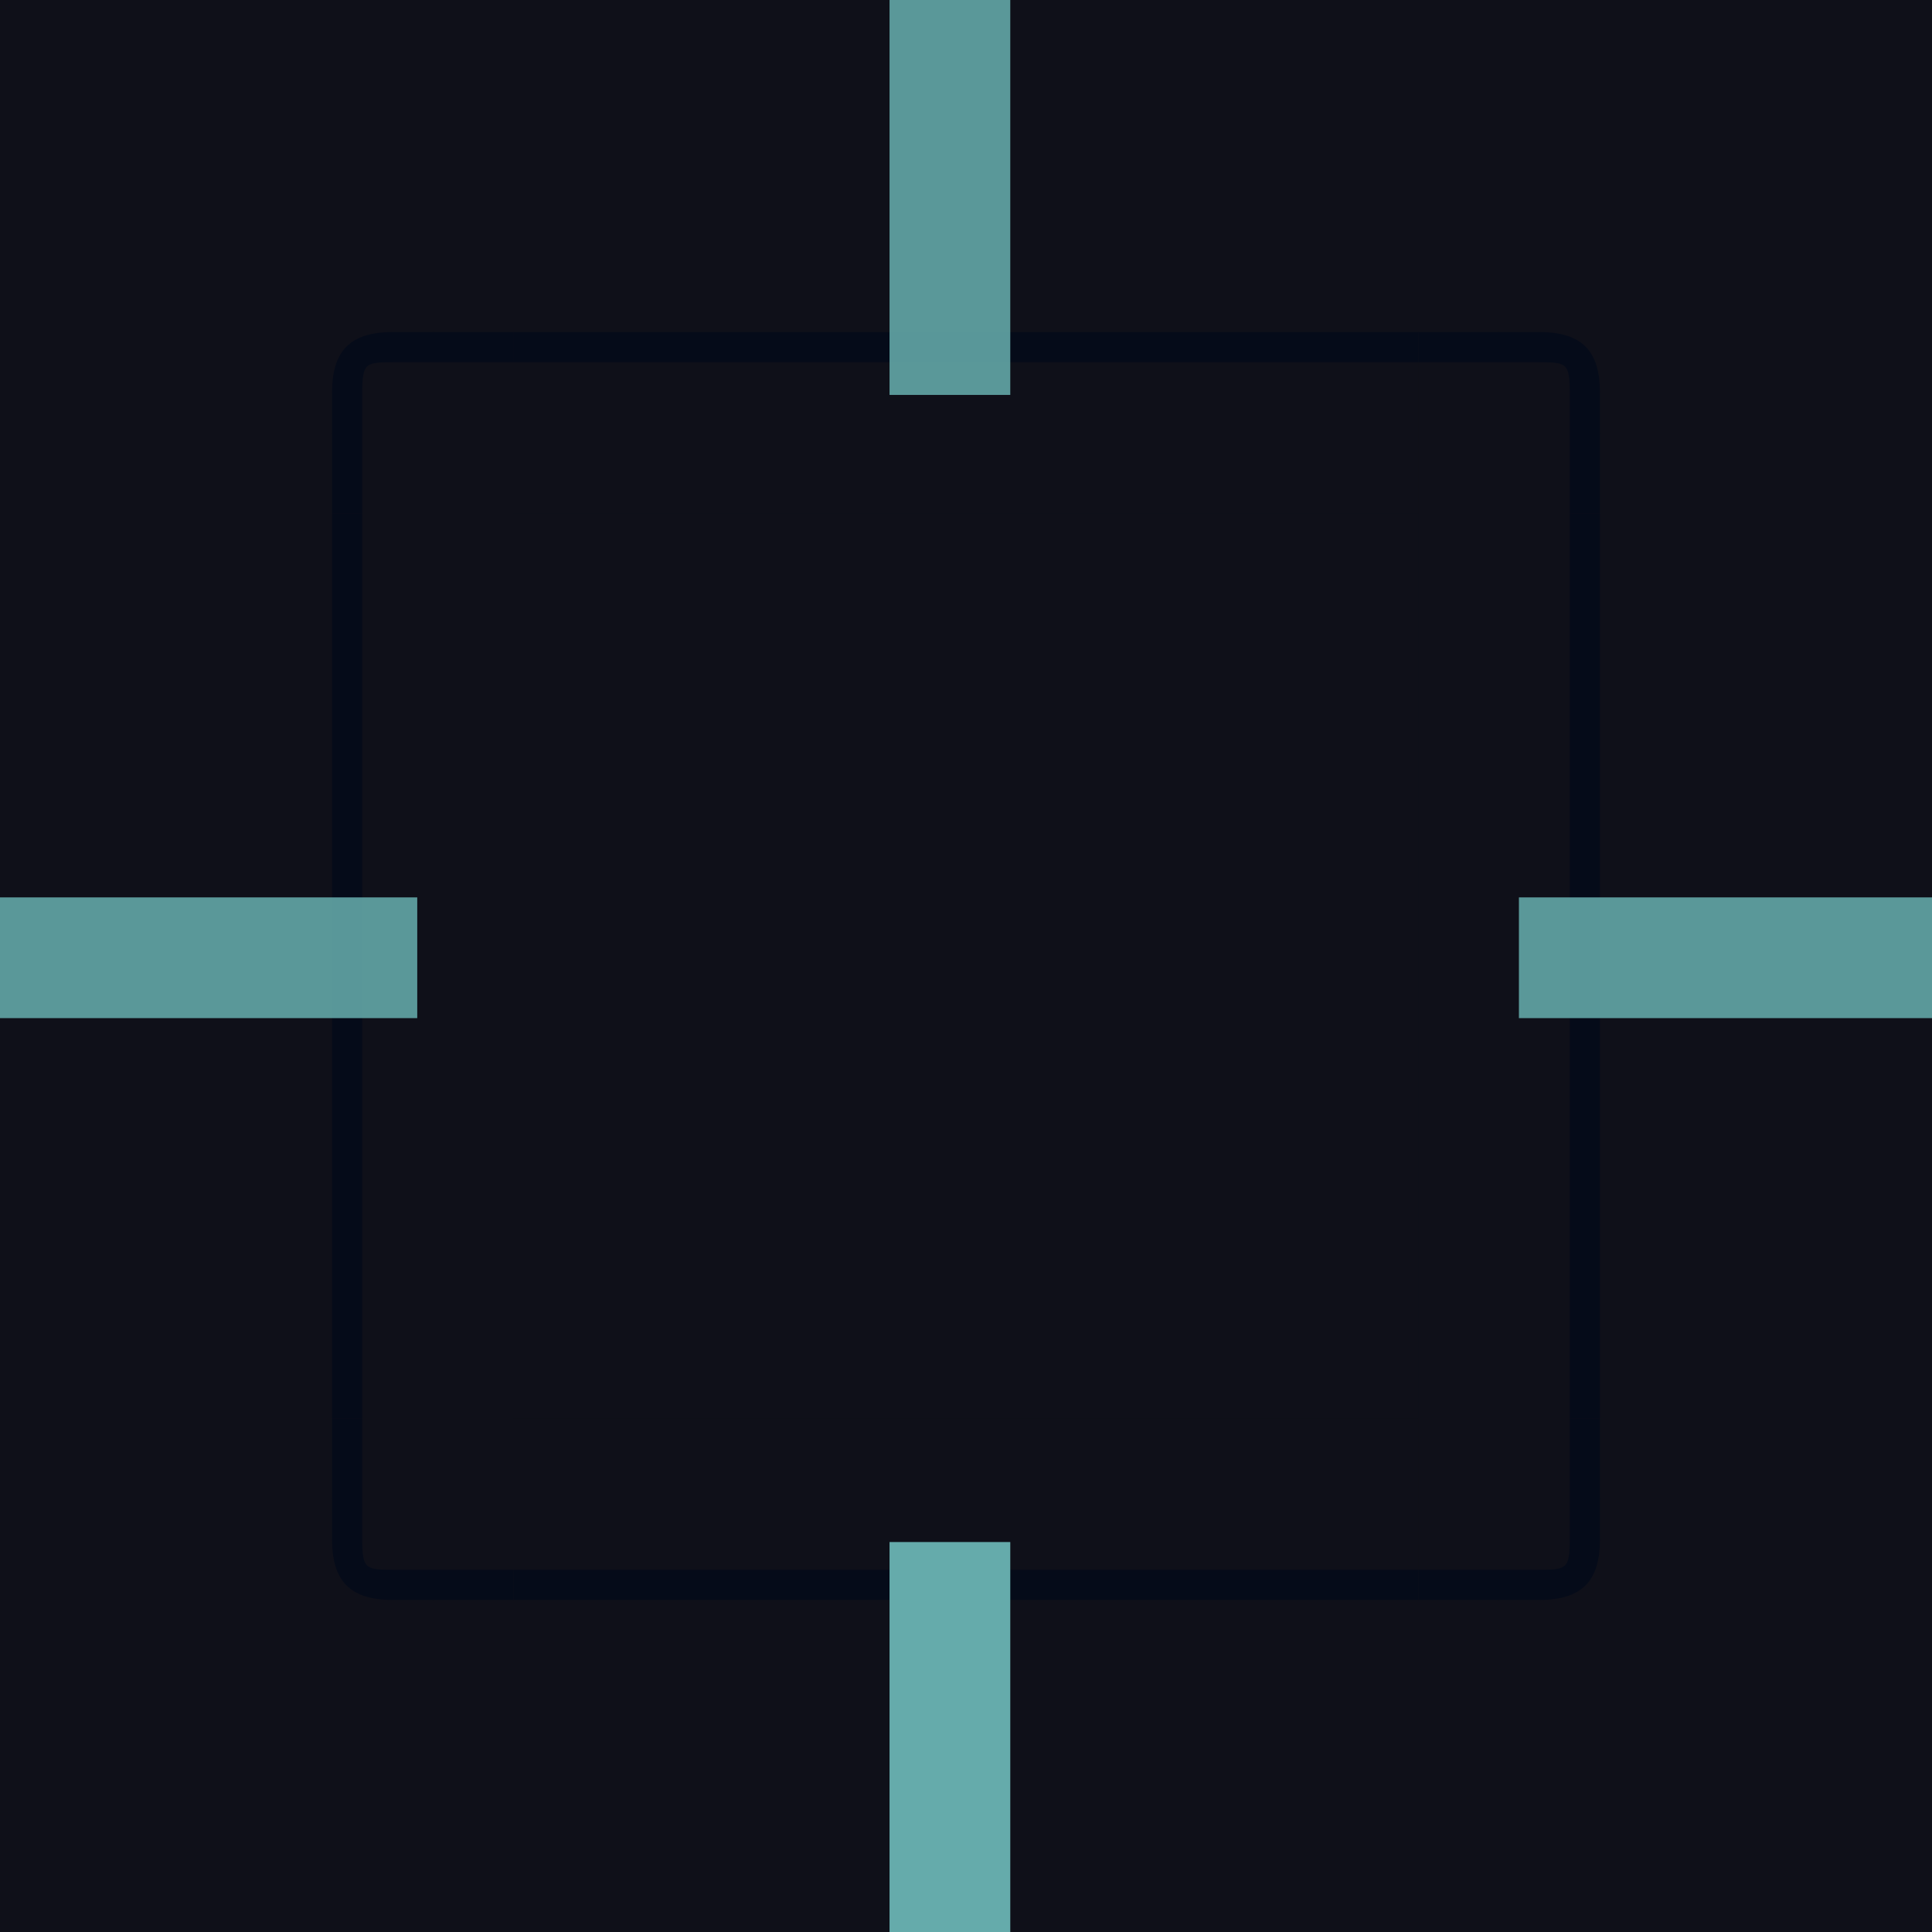
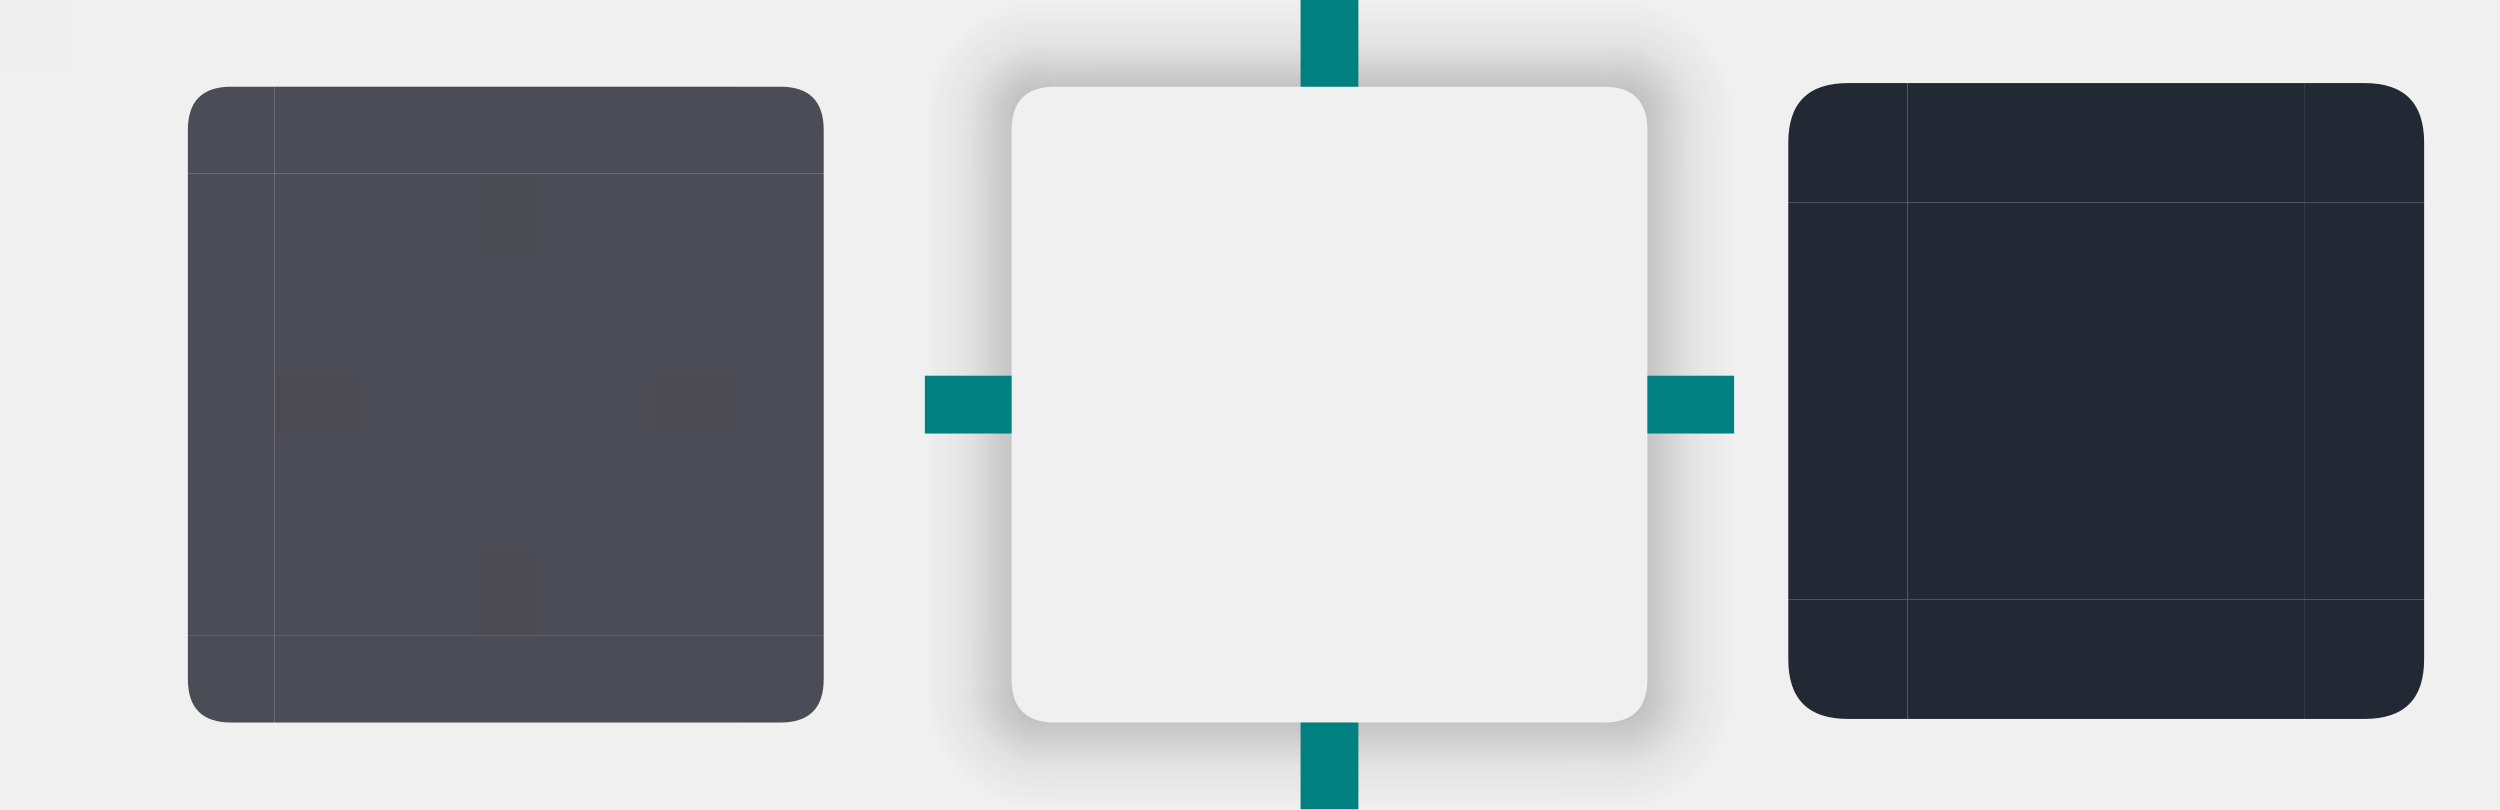
- <svg xmlns="http://www.w3.org/2000/svg" xmlns:xlink="http://www.w3.org/1999/xlink" version="1.0" width="64" height="64" id="svg3642">
-   <defs id="defs3644">
-     <linearGradient id="linearGradient11994">
-       <stop id="stop11996" style="stop-color:#b4e6ed;stop-opacity:1" offset="0" />
-       <stop id="stop11998" style="stop-color:#ffffff;stop-opacity:1" offset="1" />
-     </linearGradient>
-     <linearGradient x1="25.131" y1="65.607" x2="25.099" y2="23.845" id="linearGradient12000" xlink:href="#linearGradient11994" gradientUnits="userSpaceOnUse" />
+ <svg xmlns="http://www.w3.org/2000/svg" xmlns:xlink="http://www.w3.org/1999/xlink" width="173" height="56" viewBox="0 0 173 56" id="svg2" version="1.1">
+   <style type="text/css" id="current-color-scheme" />
+   <defs id="defs4">
+     <style type="text/css" id="style22" />
+     <linearGradient xlink:href="#linearGradient1064" id="linearGradient4950" gradientUnits="userSpaceOnUse" x1="55" y1="932.362" x2="63" y2="932.362" />
+     <linearGradient id="linearGradient1064">
+       <stop style="stop-color:#000000;stop-opacity:0.3" offset="0" id="stop1060" />
+       <stop id="stop1091" offset="0.625" style="stop-color:#000000;stop-opacity:0.06" />
+       <stop style="stop-color:#000000;stop-opacity:0;" offset="1" id="stop1062" />
+     </linearGradient>
+     <linearGradient xlink:href="#linearGradient1088" id="linearGradient4948" gradientUnits="userSpaceOnUse" x1="-15" y1="932.362" x2="-7" y2="932.362" />
+     <linearGradient id="linearGradient1088">
+       <stop style="stop-color:#000000;stop-opacity:0.3" offset="0" id="stop1084" />
+       <stop id="stop1107" offset="0.63" style="stop-color:#000000;stop-opacity:0.06" />
+       <stop style="stop-color:#000000;stop-opacity:0;" offset="1" id="stop1086" />
+     </linearGradient>
+     <linearGradient xlink:href="#linearGradient1118" id="linearGradient4942" gradientUnits="userSpaceOnUse" x1="51" y1="48" x2="51" y2="56" gradientTransform="translate(58)" />
+     <linearGradient id="linearGradient1118">
+       <stop style="stop-color:#000000;stop-opacity:0.3" offset="0" id="stop1114" />
+       <stop id="stop1097" offset="0.617" style="stop-color:#000000;stop-opacity:0.06" />
+       <stop style="stop-color:#000000;stop-opacity:0;" offset="1" id="stop1116" />
+     </linearGradient>
+     <radialGradient xlink:href="#linearGradient1124" id="radialGradient4944" gradientUnits="userSpaceOnUse" gradientTransform="matrix(-8.2303024e-6,1.333333,-1.333321,-8.2302289e-6,1373.139,-24.32554)" cx="54.25" cy="945.112" fx="54.25" fy="945.112" r="6" />
+     <linearGradient id="linearGradient1124">
+       <stop style="stop-color:#000000;stop-opacity:0.3" offset="0" id="stop1120" />
+       <stop id="stop1095" offset="0.628" style="stop-color:#000000;stop-opacity:0.06" />
+       <stop style="stop-color:#000000;stop-opacity:0;" offset="1" id="stop1122" />
+     </linearGradient>
+     <linearGradient xlink:href="#linearGradient4270" id="linearGradient4946" gradientUnits="userSpaceOnUse" x1="55" y1="44" x2="63" y2="44" />
+     <linearGradient id="linearGradient4270">
+       <stop id="stop4272" offset="0" style="stop-color:#000000;stop-opacity:0.3" />
+       <stop style="stop-color:#000000;stop-opacity:0.06" offset="0.626" id="stop1093" />
+       <stop id="stop4274" offset="1" style="stop-color:#000000;stop-opacity:0;" />
+     </linearGradient>
+     <linearGradient xlink:href="#linearGradient1106" id="linearGradient4936" gradientUnits="userSpaceOnUse" x1="19" y1="48" x2="19" y2="56" gradientTransform="translate(58)" />
+     <linearGradient id="linearGradient1106">
+       <stop style="stop-color:#000000;stop-opacity:0.3" offset="0" id="stop1102" />
+       <stop id="stop1101" offset="0.628" style="stop-color:#000000;stop-opacity:0.06" />
+       <stop style="stop-color:#000000;stop-opacity:0;" offset="1" id="stop1104" />
+     </linearGradient>
+     <radialGradient xlink:href="#linearGradient1100" id="radialGradient4938" gradientUnits="userSpaceOnUse" gradientTransform="matrix(-1.333333,-1.2763442e-5,1.2763442e-5,-1.333333,83.17835,1315.149)" cx="7.643" cy="950.362" fx="7.643" fy="950.362" r="6" />
+     <linearGradient id="linearGradient1100">
+       <stop style="stop-color:#000000;stop-opacity:0.3" offset="0" id="stop1096" />
+       <stop id="stop1103" offset="0.627" style="stop-color:#000000;stop-opacity:0.06" />
+       <stop style="stop-color:#000000;stop-opacity:0;" offset="1" id="stop1098" />
+     </linearGradient>
+     <linearGradient xlink:href="#linearGradient1082" id="linearGradient4940" gradientUnits="userSpaceOnUse" x1="15" y1="44" x2="7" y2="44" />
+     <linearGradient id="linearGradient1082">
+       <stop style="stop-color:#000000;stop-opacity:0.3" offset="0" id="stop1078" />
+       <stop id="stop1109" offset="0.626" style="stop-color:#000000;stop-opacity:0.06" />
+       <stop style="stop-color:#000000;stop-opacity:0;" offset="1" id="stop1080" />
+     </linearGradient>
+     <linearGradient xlink:href="#linearGradient1112" id="linearGradient4934" gradientUnits="userSpaceOnUse" x1="952.362" y1="-35" x2="960.362" y2="-35" />
+     <linearGradient id="linearGradient1112">
+       <stop style="stop-color:#000000;stop-opacity:0.3" offset="0" id="stop1108" />
+       <stop id="stop1099" offset="0.627" style="stop-color:#000000;stop-opacity:0.06" />
+       <stop style="stop-color:#000000;stop-opacity:0;" offset="1" id="stop1110" />
+     </linearGradient>
+     <linearGradient xlink:href="#linearGradient1058" id="linearGradient4928" gradientUnits="userSpaceOnUse" x1="55" y1="12" x2="63" y2="12" />
+     <linearGradient id="linearGradient1058">
+       <stop style="stop-color:#000000;stop-opacity:0.3" offset="0" id="stop1054" />
+       <stop id="stop1089" offset="0.621" style="stop-color:#000000;stop-opacity:0.06" />
+       <stop style="stop-color:#000000;stop-opacity:0;" offset="1" id="stop1056" />
+     </linearGradient>
+     <radialGradient xlink:href="#linearGradient1052" id="radialGradient4930" gradientUnits="userSpaceOnUse" gradientTransform="matrix(1.333334,7.9263054e-6,-7.7052181e-6,1.333336,41.14987,-1207.686)" cx="53.893" cy="911.762" fx="53.893" fy="911.762" r="6" />
+     <linearGradient id="linearGradient1052">
+       <stop style="stop-color:#000000;stop-opacity:0.3" offset="0" id="stop1048" />
+       <stop id="stop1087" offset="0.626" style="stop-color:#000000;stop-opacity:0.06" />
+       <stop style="stop-color:#000000;stop-opacity:0;" offset="1" id="stop1050" />
+     </linearGradient>
+     <linearGradient xlink:href="#linearGradient1046" id="linearGradient3056" gradientUnits="userSpaceOnUse" gradientTransform="translate(58)" x1="51" y1="8" x2="51" y2="-2.0185304e-05" />
+     <linearGradient id="linearGradient1046">
+       <stop style="stop-color:#000000;stop-opacity:0.3" offset="0" id="stop1042" />
+       <stop id="stop1085" offset="0.621" style="stop-color:#000000;stop-opacity:0.06" />
+       <stop style="stop-color:#000000;stop-opacity:0;" offset="1" id="stop1044" />
+     </linearGradient>
+     <linearGradient xlink:href="#linearGradient1082" id="linearGradient4922" gradientUnits="userSpaceOnUse" x1="15" y1="12" x2="7" y2="12" />
+     <radialGradient xlink:href="#linearGradient1076" id="radialGradient4924" gradientUnits="userSpaceOnUse" gradientTransform="matrix(8.5676352e-6,-1.333333,1.333339,8.5676761e-6,-1145.631,37.59215)" cx="22.2" cy="913.969" fx="22.2" fy="913.969" r="6" />
+     <linearGradient id="linearGradient1076">
+       <stop style="stop-color:#000000;stop-opacity:0.3" offset="0" id="stop1072" />
+       <stop id="stop1111" offset="0.625" style="stop-color:#000000;stop-opacity:0.06" />
+       <stop style="stop-color:#000000;stop-opacity:0;" offset="1" id="stop1074" />
+     </linearGradient>
+     <linearGradient xlink:href="#linearGradient1070" id="linearGradient4926" gradientUnits="userSpaceOnUse" x1="19" y1="8" x2="19" y2="-2.0185304e-05" gradientTransform="translate(58)" />
+     <linearGradient id="linearGradient1070">
+       <stop style="stop-color:#000000;stop-opacity:0.3" offset="0" id="stop1066" />
+       <stop id="stop1113" offset="0.618" style="stop-color:#000000;stop-opacity:0.06" />
+       <stop style="stop-color:#000000;stop-opacity:0;" offset="1" id="stop1068" />
+     </linearGradient>
+     <linearGradient xlink:href="#linearGradient1040" id="linearGradient3054" gradientUnits="userSpaceOnUse" x1="-912.362" y1="-35" x2="-904.362" y2="-35" />
+     <linearGradient id="linearGradient1040">
+       <stop style="stop-color:#000000;stop-opacity:0.3" offset="0" id="stop1036" />
+       <stop id="stop1083" offset="0.619" style="stop-color:#000000;stop-opacity:0.06" />
+       <stop style="stop-color:#000000;stop-opacity:0;" offset="1" id="stop1038" />
+     </linearGradient>
  </defs>
-   <rect width="64" height="64" x="0" y="0" id="rect3966" style="fill:#0f1019;fill-opacity:1;stroke:none" />
-   <g transform="translate(-1453.445,-465.2191)" id="g4418" style="display:none" />
-   <g transform="translate(-1453.445,-465.2191)" id="layer2" style="display:inline" />
-   <g transform="translate(975.6159,-1945.099)" id="g2424" style="display:none" />
-   <g transform="translate(975.6159,-1945.099)" id="g2426" style="display:inline" />
-   <g transform="translate(1021.594,-976.2358)" id="g3429" />
-   <g transform="translate(2807.884,-592.7777)" id="g19758" />
-   <g transform="translate(3912.709,-1471.047)" id="g3935" />
-   <g transform="translate(1514.84,-1486.394)" id="g8459" />
-   <g transform="translate(164.0222,-157.7826)" id="g28391" />
-   <g transform="translate(1268.847,-1036.052)" id="g28393" />
-   <g transform="translate(-1129.022,-1051.399)" id="g28395" />
-   <g transform="translate(2310.522,-165.7826)" id="g6598" />
-   <g transform="translate(3415.347,-1044.052)" id="g6640" />
-   <g transform="translate(1017.478,-1059.399)" id="g6716" />
-   <g transform="matrix(1,0,0,-1,-153.4451,295.1744)" id="g6850" style="opacity:0.459" />
-   <text x="70.555" y="-207.857" id="text6990" xml:space="preserve" style="font-size:14px;font-style:normal;font-variant:normal;font-weight:bold;font-stretch:normal;text-align:justify;line-height:125%;writing-mode:lr-tb;text-anchor:start;fill:#000000;fill-opacity:1;stroke:none;font-family:Gill Sans">
-     <tspan x="70.555" y="-207.857" id="tspan6992" />
-   </text>
-   <rect width="80.153" height="73.385" x="-34.899" y="82.092" id="rect3791" style="opacity:0.65;fill:#ffffff;fill-opacity:0" />
-   <g id="left">
-     <path d="m 17,17 v 30 h -6 c -0.002,-0.05 0,-0.094 0,-0.144 V 17.144 C 11,17.094 10.998,17.05 11,17 Z" id="path10432" style="opacity:0.75;fill:#0f1019;fill-opacity:1;fill-rule:nonzero;stroke:none;stroke-width:1" />
-     <path d="m 11,17 0,30 1,0 c 3.33e-4,-0.05 0,-0.094 0,-0.144 L 12,17.144 C 12,17.094 12,17.05 12,17 l -1,0 z" id="path5152" style="opacity:1;fill:#050b19;fill-opacity:1;fill-rule:nonzero;stroke:none" />
-     <g transform="matrix(0.75,0,0,1.000002,2.5,-3.23e-5)" id="left-2" />
-     <g id="g8424" />
+   <g id="layer1" transform="translate(0,-904.3622)">
+     <rect style="opacity:0.01;fill:#800000;fill-opacity:1;stroke:none" id="hint-tile-center" width="5" height="5" x="0" y="904.362" />
+     <g id="top">
+       <rect y="-51" x="-916.362" height="32" width="6" id="rect4152" style="opacity:0.75;fill:#141622;fill-opacity:1;stroke:none" transform="matrix(0,-1,-1,0,0,0)" class="ColorScheme-Background" />
+     </g>
+     <g id="bottom">
+       <rect transform="rotate(90)" style="opacity:0.75;fill:#141622;fill-opacity:1;stroke:none" id="rect4148" width="6" height="32" x="948.362" y="-51" class="ColorScheme-Background" />
+     </g>
+     <g id="left">
+       <rect transform="scale(-1,1)" style="opacity:0.75;fill:#141622;fill-opacity:1;stroke:none" id="rect4144" width="6" height="32" x="-19" y="916.362" class="ColorScheme-Background" />
+     </g>
+     <g id="right">
+       <rect y="916.362" x="51" height="32" width="6" id="rect4140" style="opacity:0.75;fill:#141622;fill-opacity:1;stroke:none" class="ColorScheme-Background" />
+     </g>
+     <g id="center">
+       <rect y="916.362" x="19" height="32" width="32" id="rect4401" style="opacity:1;fill:none;fill-opacity:1;stroke:none" />
+       <rect style="opacity:0.75;fill:#141622;fill-opacity:1;stroke:none" id="rect4138" width="32" height="32" x="19" y="916.362" class="ColorScheme-Background" />
+     </g>
+     <rect style="opacity:0.01;fill:#800000;fill-opacity:1;stroke:none" id="hint-top-margin" width="4" height="6" x="33" y="916.362" />
+     <rect y="942.362" x="33" height="6" width="4" id="hint-bottom-margin" style="opacity:0.01;fill:#ff0000;fill-opacity:1;stroke:none" />
+     <rect y="-51" x="930.362" height="6" width="4" id="hint-right-margin" style="opacity:0.01;fill:#ff0000;fill-opacity:1;stroke:none" transform="rotate(90)" />
+     <rect style="opacity:0.01;fill:#ff0000;fill-opacity:1;stroke:none" id="hint-left-margin" width="4" height="6" x="930.362" y="-25" transform="rotate(90)" />
+     <rect style="fill:#00ff00;fill-opacity:1;stroke:none" id="hint-top-inset" width="4" height="1e-06" x="33" y="904.362" />
+     <rect y="954.362" x="33" height="1e-06" width="4" id="hint-bottom-inset" style="fill:#00ff00;fill-opacity:1;stroke:none" />
+     <rect y="-63" x="930.362" height="1e-06" width="4" id="hint-right-inset" style="fill:#00ff00;fill-opacity:1;stroke:none" transform="rotate(90)" />
+     <rect style="fill:#00ff00;fill-opacity:1;stroke:none" id="hint-left-inset" width="4" height="1e-06" x="930.362" y="-13" transform="rotate(90)" />
+     <g id="shadow-top" transform="translate(56.99998,1.7232666e-5)" style="display:inline">
+       <rect transform="matrix(0,-1,-1,0,0,0)" style="opacity:1;fill:none;fill-opacity:1;stroke:none" id="rect4820" width="6" height="32" x="-916.362" y="-51" />
+       <rect transform="matrix(0,-1,-1,0,0,0)" style="opacity:0.9;fill:url(#linearGradient3054);fill-opacity:1;stroke:none" id="rect4822" width="6" height="32" x="-910.362" y="-51" />
+       <rect y="-51" x="-911.362" height="32" width="1" id="rect4824" style="opacity:1;fill:none;fill-opacity:1;stroke:none" transform="matrix(0,-1,-1,0,0,0)" />
+     </g>
+     <g id="shadow-topleft" transform="translate(56.99998,1.7232666e-5)">
+       <path id="path4828" transform="translate(0,904.3622)" d="m 7,9 v 1 2 h 6 V 8 9 Z" style="opacity:0.9;fill:url(#linearGradient4922);fill-opacity:1;fill-rule:evenodd;stroke:none;stroke-width:1px;stroke-linecap:butt;stroke-linejoin:miter;stroke-opacity:1" />
+       <path style="opacity:0.9;fill:url(#radialGradient4924);fill-opacity:1;fill-rule:evenodd;stroke:none;stroke-width:1px;stroke-linecap:butt;stroke-linejoin:miter;stroke-opacity:1" d="m 65,0 v 9 h 6 C 71,7 72,6 74,6 V 0 Z" transform="translate(-58,904.3622)" id="path4830" />
+       <path style="opacity:0.9;fill:url(#linearGradient4926);fill-opacity:1;fill-rule:evenodd;stroke:none;stroke-width:1px;stroke-linecap:butt;stroke-linejoin:miter;stroke-opacity:1" d="m 74,0 v 6 h -1 4 V 0 h -4 z" transform="translate(-58,904.3622)" id="path4832" />
+       <rect ry="1" y="910.362" x="-19" height="6" width="6" id="rect4834" style="fill:none;fill-opacity:1" transform="scale(-1,1)" />
+       <rect ry="0" y="910.362" x="-19" height="6" width="2" id="rect4836" style="fill:none;fill-opacity:1" transform="scale(-1,1)" />
+       <rect y="914.362" x="-18" height="2" width="5" id="rect4838" style="fill:none;fill-opacity:1" transform="scale(-1,1)" />
+     </g>
+     <g id="shadow-topright" transform="translate(56.99998,1.7232666e-5)">
+       <path id="path4842" transform="translate(0,904.3622)" d="m 57,9 v -1 4 h 6 V 8 9 Z" style="opacity:0.9;fill:url(#linearGradient4928);fill-opacity:1;fill-rule:evenodd;stroke:none;stroke-width:1px;stroke-linecap:butt;stroke-linejoin:miter;stroke-opacity:1" />
+       <path style="opacity:0.9;fill:url(#radialGradient4930);fill-opacity:1;fill-rule:evenodd;stroke:none;stroke-width:1px;stroke-linecap:butt;stroke-linejoin:miter;stroke-opacity:1" d="m 112,0 v 6 c 2,0 3,1 3,3 h 6 V 0 Z" id="path4844" transform="translate(-58,904.3622)" />
+       <path style="opacity:0.9;fill:url(#linearGradient3056);fill-opacity:1;fill-rule:evenodd;stroke:none;stroke-width:1px;stroke-linecap:butt;stroke-linejoin:miter;stroke-opacity:1" d="m 109,0 v 6 h 4 -1 V 0 h 1 z" transform="translate(-58,904.3622)" id="path4846" />
+       <rect style="fill:none;fill-opacity:1" id="rect4848" width="6" height="6" x="51" y="910.362" ry="1" />
+       <rect style="fill:none;fill-opacity:1" id="rect4850" width="2" height="6" x="51" y="910.362" ry="0" />
+       <rect style="fill:none;fill-opacity:1" id="rect4852" width="5" height="2" x="52" y="914.362" />
+     </g>
+     <g id="shadow-bottom" transform="translate(56.99998,1.7232666e-5)">
+       <rect y="-51" x="948.362" height="32" width="6" id="rect4856" style="opacity:1;fill:none;fill-opacity:1;stroke:none" transform="rotate(90)" />
+       <rect y="-51" x="954.362" height="32" width="6" id="rect4858" style="opacity:0.9;fill:url(#linearGradient4934);fill-opacity:1;stroke:none" transform="rotate(90)" />
+       <rect transform="rotate(90)" style="opacity:1;fill:none;fill-opacity:1;stroke:none" id="rect4860" width="1" height="32" x="953.362" y="-51" />
+     </g>
+     <g id="shadow-bottomleft" transform="translate(56.99998,1.7232666e-5)">
+       <path style="opacity:0.9;fill:url(#linearGradient4936);fill-opacity:1;fill-rule:evenodd;stroke:none;stroke-width:1px;stroke-linecap:butt;stroke-linejoin:miter;stroke-opacity:1" d="m 74,50 v 6 h -1 4 v -6 h -4 z" transform="translate(-58,904.3622)" id="path4864" />
+       <path style="opacity:0.9;fill:url(#radialGradient4938);fill-opacity:1;fill-rule:evenodd;stroke:none;stroke-width:1px;stroke-linecap:butt;stroke-linejoin:miter;stroke-opacity:1" d="m 65,47 v 9 h 9 v -6 c -2,0 -3,-1 -3,-3 z" transform="translate(-58,904.3622)" id="path4866" />
+       <path id="path4868" transform="translate(0,904.3622)" d="m 7,44 v 4 -1 h 6 v 1 -4 z" style="opacity:0.9;fill:url(#linearGradient4940);fill-opacity:1;fill-rule:evenodd;stroke:none;stroke-width:1px;stroke-linecap:butt;stroke-linejoin:miter;stroke-opacity:1" />
+       <rect style="fill:none;fill-opacity:1" id="rect4870" width="6" height="6" x="-19" y="-954.362" ry="1" transform="scale(-1)" />
+       <rect transform="scale(-1)" style="fill:none;fill-opacity:1" id="rect4872" width="2" height="6" x="-19" y="-954.362" ry="0" />
+       <rect transform="scale(-1)" style="fill:none;fill-opacity:1" id="rect4874" width="5" height="2" x="-18" y="-950.362" />
+     </g>
+     <g id="shadow-bottomright" transform="translate(56.99998,1.7232666e-5)">
+       <path style="opacity:0.9;fill:url(#linearGradient4942);fill-opacity:1;fill-rule:evenodd;stroke:none;stroke-width:1px;stroke-linecap:butt;stroke-linejoin:miter;stroke-opacity:1" d="m 109,50 v 6 h 4 -1 v -6 h 1 z" transform="translate(-58,904.3622)" id="path4878" />
+       <path style="opacity:0.9;fill:url(#radialGradient4944);fill-opacity:1;fill-rule:evenodd;stroke:none;stroke-width:1px;stroke-linecap:butt;stroke-linejoin:miter;stroke-opacity:1" d="m 115,47 c 0,2 -1,3 -3,3 v 6 h 9 v -9 z" transform="translate(-58,904.3622)" id="path4880" />
+       <path id="path4882" transform="translate(0,904.3622)" d="m 57,44 v 4 -1 h 6 v 1 -4 z" style="opacity:0.9;fill:url(#linearGradient4946);fill-opacity:1;fill-rule:evenodd;stroke:none;stroke-width:1px;stroke-linecap:butt;stroke-linejoin:miter;stroke-opacity:1" />
+       <rect ry="1" y="-954.362" x="51" height="6" width="6" id="rect4884" style="fill:none;fill-opacity:1" transform="scale(1,-1)" />
+       <rect ry="0" y="-954.362" x="51" height="6" width="2" id="rect4886" style="fill:none;fill-opacity:1" transform="scale(1,-1)" />
+       <rect y="-950.362" x="52" height="2" width="5" id="rect4888" style="fill:none;fill-opacity:1" transform="scale(1,-1)" />
+     </g>
+     <g id="shadow-left" transform="translate(56.99998,1.7232666e-5)">
+       <rect y="916.362" x="-19" height="32" width="6" id="rect4892" style="opacity:1;fill:none;fill-opacity:1;stroke:none" transform="scale(-1,1)" />
+       <rect y="916.362" x="-13" height="32" width="6" id="rect4894" style="opacity:0.9;fill:url(#linearGradient4948);fill-opacity:1;stroke:none" transform="scale(-1,1)" />
+       <rect transform="scale(-1,1)" style="opacity:1;fill:none;fill-opacity:1;stroke:none" id="rect4896" width="1" height="32" x="-14" y="916.362" />
+     </g>
+     <g id="shadow-right" transform="translate(56.99998,1.7232666e-5)">
+       <rect style="opacity:1;fill:none;fill-opacity:1;stroke:none" id="rect4900" width="6" height="32" x="51" y="916.362" />
+       <rect style="opacity:0.9;fill:url(#linearGradient4950);fill-opacity:1;stroke:none" id="rect4902" width="6" height="32" x="57" y="916.362" />
+       <rect y="916.362" x="56" height="32" width="1" id="rect4904" style="opacity:1;fill:none;fill-opacity:1;stroke:none" />
+     </g>
+     <g id="shadow-center" transform="translate(56.99998,1.7232666e-5)">
+       <rect style="opacity:1;fill:none;fill-opacity:1;stroke:none" id="rect4908" width="32" height="32" x="19" y="916.362" />
+       <rect y="916.362" x="19" height="32" width="32" id="rect4910" style="opacity:1;fill:none;fill-opacity:1;stroke:none" />
+     </g>
+     <rect y="904.362" x="90" height="6" width="4" id="shadow-hint-top-margin" style="fill:#008080;fill-opacity:1;stroke:none;stroke-width:1" />
+     <rect style="fill:#008080;fill-opacity:1;stroke:none;stroke-width:1" id="shadow-hint-bottom-margin" width="4" height="6" x="90" y="954.362" />
+     <rect transform="rotate(90)" style="fill:#008080;fill-opacity:1;stroke:none;stroke-width:1" id="shadow-hint-right-margin" width="4" height="6" x="930.362" y="-120" />
+     <rect transform="rotate(90)" y="-70" x="930.362" height="6" width="4" id="shadow-hint-left-margin" style="fill:#008080;fill-opacity:1;stroke:none;stroke-width:1" />
+     <rect y="910.112" x="132" height="8.25" width="27.5" style="opacity:1;fill:#222934;fill-opacity:1;stroke:none;stroke-width:1.079;stroke-linecap:round;stroke-linejoin:round;stroke-miterlimit:4;stroke-dasharray:none;stroke-dashoffset:0;stroke-opacity:1;paint-order:normal" id="mask-top" />
+     <rect y="918.362" x="132" height="27.5" width="27.5" style="opacity:1;fill:#222934;fill-opacity:1;stroke:none;stroke-width:1.969;stroke-linecap:round;stroke-linejoin:round;stroke-miterlimit:4;stroke-dasharray:none;stroke-dashoffset:0;stroke-opacity:1;paint-order:normal" id="mask-center" />
+     <rect transform="scale(1,-1)" y="-954.112" x="132" height="8.25" width="27.5" style="opacity:1;fill:#222934;fill-opacity:1;stroke:none;stroke-width:1.079;stroke-linecap:round;stroke-linejoin:round;stroke-miterlimit:4;stroke-dasharray:none;stroke-dashoffset:0;stroke-opacity:1;paint-order:normal" id="mask-bottom" />
+     <rect transform="rotate(90)" y="-132" x="918.362" height="8.25" width="27.5" style="opacity:1;fill:#222934;fill-opacity:1;stroke:none;stroke-width:1.079;stroke-linecap:round;stroke-linejoin:round;stroke-miterlimit:4;stroke-dasharray:none;stroke-dashoffset:0;stroke-opacity:1;paint-order:normal" id="mask-left" />
+     <rect transform="rotate(90)" y="-167.75" x="918.362" height="8.25" width="27.5" style="opacity:1;fill:#222934;fill-opacity:1;stroke:none;stroke-width:1.079;stroke-linecap:round;stroke-linejoin:round;stroke-miterlimit:4;stroke-dasharray:none;stroke-dashoffset:0;stroke-opacity:1;paint-order:normal" id="mask-right" />
+     <path class="ColorScheme-Background" style="color:#eff0f1;opacity:1;fill:#222934;fill-opacity:1;stroke:none;stroke-width:1.375" d="m 159.5,954.112 v -1.375 -5.5 -1.375 h 1.375 1.375 4.125 1.375 v 1.375 2.75 c 0,2.75 -1.375,4.125 -4.125,4.125 h -1.375 -1.375 z" id="mask-bottomright" />
+     <path class="ColorScheme-Background" style="color:#eff0f1;opacity:1;fill:#222934;fill-opacity:1;stroke:none;stroke-width:1.375" d="m 132,954.112 v -1.375 -5.5 -1.375 h -1.375 -1.375 -4.125 -1.375 v 1.375 2.75 c 0,2.75 1.375,4.125 4.125,4.125 h 1.375 1.375 z" id="mask-bottomleft" />
+     <path class="ColorScheme-Background" style="color:#eff0f1;opacity:1;fill:#222934;fill-opacity:1;stroke:none;stroke-width:1.375" d="m 132,910.112 v 1.375 5.5 1.375 h -1.375 -1.375 -4.125 -1.375 v -1.375 -2.75 c 0,-2.75 1.375,-4.125 4.125,-4.125 h 1.375 1.375 z" id="mask-topleft" />
+     <path class="ColorScheme-Background" style="color:#eff0f1;opacity:1;fill:#222934;fill-opacity:1;stroke:none;stroke-width:1.375" d="m 159.5,910.112 v 1.375 5.5 1.375 h 1.375 1.375 4.125 1.375 v -1.375 -2.75 c 0,-2.75 -1.375,-4.125 -4.125,-4.125 h -1.375 -1.375 z" id="mask-topright" />
+     <g transform="translate(0,-2.0185303e-5)" id="topleft">
+       <path style="opacity:0.75;fill:#141622;fill-opacity:1;stroke:none" d="m 16,6 c -2,0 -3,1 -3,3 v 2 1 h 4 1 1 V 11 7 6 h -1 1 z" transform="translate(0,904.3622)" id="rect4159" class="ColorScheme-Background" />
+     </g>
+     <g transform="translate(0,-2.0185303e-5)" id="topright">
+       <path style="opacity:0.75;fill:#141622;fill-opacity:1;stroke:none" d="m 51,6 v 1 4 1 h 1 1 3 1 V 11 9 C 57,7 56,6 54,6 h -1 -1 z" transform="translate(0,904.3622)" id="rect4177" class="ColorScheme-Background" />
+     </g>
+     <g transform="translate(0,-2.0185303e-5)" id="bottomleft">
+       <path style="opacity:0.75;fill:#141622;fill-opacity:1;stroke:none" d="m 19,954.362 v -1 -4 -1 h -1 -1 -3 -1 v 1 2 c 0,2 1,3 3,3 h 1 1 z" id="path5048" class="ColorScheme-Background" />
+     </g>
+     <g transform="translate(0,-2.0185303e-5)" id="bottomright">
+       <path id="rect4177-6" d="m 51,954.362 v -1 -4 -1 h 1 1 3 1 v 1 2 c 0,2 -1,3 -3,3 h -1 -1 z" style="opacity:0.75;fill:#141622;fill-opacity:1;stroke:none" class="ColorScheme-Background" />
+     </g>
  </g>
-   <g transform="translate(-1919.565,-153.3622)" id="g4240" style="display:none" />
-   <g transform="translate(-1919.565,-153.3622)" id="g4242" style="display:inline" />
-   <g transform="translate(509.496,-1633.242)" id="g4244" style="display:none" />
-   <g transform="translate(509.496,-1633.242)" id="g4246" style="display:inline" />
-   <g transform="translate(555.4738,-664.3789)" id="g4248" />
-   <g transform="translate(2341.764,-280.9208)" id="g4250" />
-   <g transform="translate(3446.59,-1159.19)" id="g4252" />
-   <g transform="translate(1048.72,-1174.537)" id="g4254" />
-   <g transform="translate(-302.0977,154.0743)" id="g4256" />
-   <g transform="translate(802.7275,-724.1951)" id="g4258" />
-   <g transform="translate(-1595.142,-739.5423)" id="g4260" />
-   <g transform="translate(1844.402,146.0743)" id="g4262" />
-   <g transform="translate(2949.227,-732.1951)" id="g4264" />
-   <g transform="translate(551.3578,-747.5423)" id="g4266" />
-   <g transform="matrix(1,0,0,-1,-619.565,607.0312)" id="g4268" style="opacity:0.459" />
-   <text x="-395.565" y="104" id="text4270" xml:space="preserve" style="font-size:14px;font-style:normal;font-variant:normal;font-weight:bold;font-stretch:normal;text-align:justify;line-height:125%;writing-mode:lr-tb;text-anchor:start;fill:#000000;fill-opacity:1;stroke:none;font-family:Gill Sans">
-     <tspan x="-395.565" y="104" id="tspan4272" />
-   </text>
-   <g transform="translate(680.9903,-496.2927)" id="g4239">
-     <g id="g4241" />
-   </g>
-   <g transform="translate(-1474.51,-723.6549)" id="g5306" style="display:none" />
-   <g transform="translate(-1474.51,-723.6549)" id="g5308" style="display:inline" />
-   <g transform="translate(954.5513,-2203.534)" id="g5310" style="display:none" />
-   <g transform="translate(954.5513,-2203.534)" id="g5312" style="display:inline" />
-   <g transform="translate(1000.529,-1234.672)" id="g5314" />
-   <g transform="translate(2786.82,-851.2136)" id="g5316" />
-   <g transform="translate(3891.645,-1729.483)" id="g5318" />
-   <g transform="translate(1493.775,-1744.83)" id="g5320" />
-   <g transform="translate(142.9576,-416.2185)" id="g5322" />
-   <g transform="translate(1247.783,-1294.488)" id="g5324" />
-   <g transform="translate(-1150.087,-1309.835)" id="g5326" />
-   <g transform="translate(2289.458,-424.2185)" id="g5328" />
-   <g transform="translate(3394.283,-1302.488)" id="g5330" />
-   <g transform="translate(996.4131,-1317.835)" id="g5332" />
-   <g transform="matrix(1,0,0,-1,-174.5097,36.73851)" id="g5334" style="opacity:0.459" />
-   <text x="49.49" y="-466.293" id="text5336" xml:space="preserve" style="font-size:14px;font-style:normal;font-variant:normal;font-weight:bold;font-stretch:normal;text-align:justify;line-height:125%;writing-mode:lr-tb;text-anchor:start;fill:#000000;fill-opacity:1;stroke:none;font-family:Gill Sans;-inkscape-font-specification:Bitstream Vera Sans Bold">
-     <tspan x="49.49" y="-466.293" id="tspan5338" />
-   </text>
-   <g transform="translate(-704.4041,-391.9218)" id="layer4" style="display:inline" />
-   <g transform="translate(-704.4041,-391.9218)" id="layer5" style="display:inline" />
-   <rect width="1" height="0" x="-790.873" y="-453.454" id="rect1327" style="opacity:0.578;fill:#ffffff;fill-opacity:1;fill-rule:nonzero;stroke:none" />
-   <rect width="1" height="0" x="-826" y="-480.982" id="rect2482" style="opacity:0.578;fill:#ffffff;fill-opacity:1;fill-rule:nonzero;stroke:none" />
-   <g transform="matrix(-0.782995,0,0,0.650879,-3307.796,132.3196)" id="g4640" style="opacity:0.402" />
-   <g transform="matrix(-0.782995,0,0,0.650879,-3307.796,132.3196)" id="g4646" style="opacity:0.402" />
-   <g transform="matrix(1,0,0,0.650879,-106.8333,139.6474)" id="g4730" style="opacity:0.402" />
-   <g transform="matrix(1,0,0,0.650879,-106.8333,139.6474)" id="g4748" style="opacity:0.402" />
-   <g transform="translate(-6850.427,-884.9056)" id="g5475" style="display:none" />
-   <g transform="translate(-6850.427,-884.9056)" id="g5477" style="display:inline" />
-   <g transform="translate(-4421.366,-2364.785)" id="g5479" style="display:none" />
-   <g transform="translate(-4421.366,-2364.785)" id="g5481" style="display:inline" />
-   <g transform="translate(-4375.388,-1395.922)" id="g5483" />
-   <g transform="translate(-2589.098,-1012.464)" id="g5485" />
-   <g transform="translate(-1484.272,-1890.734)" id="g5487" />
-   <g transform="translate(-3882.142,-1906.081)" id="g5489" />
-   <g transform="translate(-5232.96,-577.4692)" id="g5491" />
-   <g transform="translate(-4128.134,-1455.738)" id="g5493" />
-   <g transform="translate(-6526.004,-1471.086)" id="g5495" />
-   <g transform="translate(-3086.46,-585.4692)" id="g5497" />
-   <g transform="translate(-1981.634,-1463.738)" id="g5499" />
-   <g transform="translate(-4379.504,-1479.086)" id="g5501" />
-   <g transform="matrix(1,0,0,-1,-5550.427,-124.5122)" id="g5503" style="opacity:0.459" />
-   <text x="-5326.427" y="-627.543" id="text5505" xml:space="preserve" style="font-size:14px;font-style:normal;font-variant:normal;font-weight:bold;font-stretch:normal;text-align:justify;line-height:125%;writing-mode:lr-tb;text-anchor:start;fill:#000000;fill-opacity:1;stroke:none;font-family:Gill Sans;-inkscape-font-specification:Bitstream Vera Sans Bold">
-     <tspan x="-5326.427" y="-627.543" id="tspan5507" />
-   </text>
-   <g transform="translate(-2113.26,-233.5924)" id="g6557" style="display:none" />
-   <g transform="translate(-2113.26,-233.5924)" id="g6559" style="display:inline" />
-   <g transform="translate(315.8013,-1713.472)" id="g6561" style="display:none" />
-   <g transform="translate(315.8013,-1713.472)" id="g6563" style="display:inline" />
-   <g transform="translate(361.7791,-744.6091)" id="g6565" />
-   <g transform="translate(2148.07,-361.1511)" id="g6567" />
-   <g transform="translate(3252.895,-1239.42)" id="g6569" />
-   <g transform="translate(855.0251,-1254.768)" id="g6571" />
-   <g transform="translate(-495.7924,73.84401)" id="g6573" />
-   <g transform="translate(609.0328,-804.4253)" id="g6575" />
-   <g transform="translate(-1788.837,-819.7726)" id="g6577" />
-   <g transform="translate(1650.708,65.84401)" id="g6579" />
-   <g transform="translate(2755.533,-812.4253)" id="g6581" />
-   <g transform="translate(357.6631,-827.7726)" id="g6583" />
-   <g transform="matrix(1,0,0,-1,-813.2597,526.8011)" id="g6585" style="opacity:0.459" />
-   <text x="-589.26" y="23.77" id="text6588" xml:space="preserve" style="font-size:14px;font-style:normal;font-variant:normal;font-weight:bold;font-stretch:normal;text-align:justify;line-height:125%;writing-mode:lr-tb;text-anchor:start;fill:#000000;fill-opacity:1;stroke:none;font-family:Gill Sans;-inkscape-font-specification:Bitstream Vera Sans Bold">
-     <tspan x="-589.26" y="23.77" id="tspan6590" />
-   </text>
-   <g transform="translate(732.4903,-1527.404)" id="g8959" style="display:none" />
-   <g transform="translate(732.4903,-1527.404)" id="g8961" style="display:inline" />
-   <g transform="translate(3161.551,-3007.283)" id="g8963" style="display:none" />
-   <g transform="translate(3161.551,-3007.283)" id="g8965" style="display:inline" />
-   <g transform="translate(3207.529,-2038.42)" id="g8967" />
-   <g transform="translate(4993.82,-1654.962)" id="g8969" />
-   <g transform="translate(6098.645,-2533.232)" id="g8971" />
-   <g transform="translate(3700.775,-2548.579)" id="g8973" />
-   <g transform="translate(2349.958,-1219.967)" id="g8975" />
-   <g transform="translate(3454.783,-2098.237)" id="g8977" />
-   <g transform="translate(1056.913,-2113.584)" id="g8979" />
-   <g transform="translate(4496.458,-1227.967)" id="g8981" />
-   <g transform="translate(5601.283,-2106.237)" id="g8983" />
-   <g transform="translate(3203.413,-2121.584)" id="g8985" />
-   <g transform="matrix(1,0,0,-1,2032.49,-767.0102)" id="g9072" style="opacity:0.459" />
-   <text x="2256.49" y="-1270.042" id="text9074" xml:space="preserve" style="font-size:14px;font-style:normal;font-variant:normal;font-weight:bold;font-stretch:normal;text-align:justify;line-height:125%;writing-mode:lr-tb;text-anchor:start;fill:#000000;fill-opacity:1;stroke:none;font-family:Gill Sans;-inkscape-font-specification:Bitstream Vera Sans Bold">
-     <tspan x="2256.49" y="-1270.042" id="tspan9076" />
-   </text>
-   <g transform="matrix(1.000956,0,0,0.9142857,1.192658,5.124103)" id="center" style="fill:#ffffff;fill-opacity:1">
-     <g transform="matrix(1,0,0,0.9375,5.763612,8.301706)" id="center-9" style="fill:url(#linearGradient12000);fill-opacity:1">
-       <path d="m 10.027,5 0,35 29.973,0 0,-35 -29.973,0 z" id="path11378-0" style="opacity:0.75;fill:#0f1019;fill-opacity:1;stroke:none" />
-       <g transform="matrix(1,0,0,1.061863,0,-0.3093188)" id="g5752" style="opacity:0.7;fill:url(#linearGradient12000);fill-opacity:1">
-         <g transform="matrix(-0.3126843,0,0,0.5775327,22.5409,10.66723)" id="g5229" style="fill:url(#linearGradient12000);fill-opacity:1" />
-         <g transform="matrix(-0.9987849,0,0,0.7641164,42.98854,-13.234)" id="g5352" style="fill:url(#linearGradient12000);fill-opacity:1" />
-         <g transform="matrix(-0.9607697,0,0,-1.469922,41.73403,103.4833)" id="g5352-1" style="fill:url(#linearGradient12000);fill-opacity:1" />
-       </g>
-       <g transform="matrix(-1,0,0,1.147758,50.02862,-3.569967)" id="g5769" style="opacity:0.7;fill:url(#linearGradient12000);fill-opacity:1">
-         <g transform="matrix(-0.3126843,0,0,0.5775327,22.536,10.66723)" id="g5771" style="fill:url(#linearGradient12000);fill-opacity:1" />
-         <g transform="matrix(-0.9987849,0,0,0.7641164,42.98854,-13.234)" id="g5781" style="fill:url(#linearGradient12000);fill-opacity:1" />
-         <g transform="matrix(-0.9607697,0,0,-0.8685485,41.73403,67.40113)" id="g5791" style="fill:url(#linearGradient12000);fill-opacity:1" />
-       </g>
-     </g>
-     <g transform="matrix(1,0,0,0.21875,5.763612,11.8955)" id="g4980" style="fill:#313131;fill-opacity:1">
-       <g transform="matrix(1,0,0,1.061863,0,-0.3093188)" id="g4984" style="opacity:0.7;fill:#313131;fill-opacity:1">
-         <g transform="matrix(-0.3126843,0,0,0.5775327,22.5409,10.66723)" id="g4986" style="fill:#313131;fill-opacity:1" />
-         <g transform="matrix(-0.9987849,0,0,0.7641164,42.98854,-13.234)" id="g4988" style="fill:#313131;fill-opacity:1" />
-         <g transform="matrix(-0.9607697,0,0,-1.469922,41.73403,103.4833)" id="g4990" style="fill:#313131;fill-opacity:1" />
-       </g>
-       <g transform="matrix(-1,0,0,1.147758,50.02862,-3.569967)" id="g4992" style="opacity:0.7;fill:#313131;fill-opacity:1">
-         <g transform="matrix(-0.3126843,0,0,0.5775327,22.536,10.66723)" id="g4994" style="fill:#313131;fill-opacity:1" />
-         <g transform="matrix(-0.9987849,0,0,0.7641164,42.98854,-13.234)" id="g4996" style="fill:#313131;fill-opacity:1" />
-         <g transform="matrix(-0.9607697,0,0,-0.8685485,41.73403,67.40113)" id="g4998" style="fill:#313131;fill-opacity:1" />
-       </g>
-     </g>
-   </g>
-   <g transform="matrix(0.9989241,0,0,-1,0.05056921,64)" id="bottom">
-     <path d="M 47,17 H 16.968 v -6 c 9.936,-5e-5 19.94,0 29.888,0 0.05,0 0.094,-0.002 0.144,0 z" id="path7860" style="opacity:0.75;fill:#0f1019;fill-opacity:1;fill-rule:nonzero;stroke:none;stroke-width:1" />
-     <path d="m 47,12 -30.032,0 0,-1 c 9.936,-8e-6 19.94,0 29.888,0 0.05,0 0.094,-3.33e-4 0.144,0 z" id="path7864" style="opacity:1;fill:#050b19;fill-opacity:1;fill-rule:nonzero;stroke:none" />
-     <g transform="matrix(0,0.75,-1.001077,0,64.01831,2.5)" id="g7870" />
-     <g transform="matrix(0,1,1.001077,0,-0.0506237,0)" id="g8424-8" />
-   </g>
-   <g transform="matrix(1,0,0,-1,0.023611,64.0169)" id="topleft" style="stroke:none">
-     <g transform="matrix(1,0,0,0.9090909,0,4.274262)" id="g8761" style="stroke:none" />
-     <path d="m 14.405,53.017 c -1.871,-0.058 -3.371,-1.558 -3.429,-3.429 v -2.571 h 6 v 6 z" id="path8771" style="opacity:0.75;fill:#0f1019;fill-opacity:1;fill-rule:nonzero;stroke:none;stroke-width:1" />
-     <path d="m 11.976,47.017 0,4 c 0,1 0.116,1 1.102,1 l 3.898,0 0,1 -4,0 c -1.44,0 -2,-0.669 -2,-2 l 0,-4 z" id="path8775" style="opacity:1;fill:#050b19;fill-opacity:1;fill-rule:nonzero;stroke:none" />
-     <g transform="matrix(1,0,0,-0.03333376,-0.02361107,48.58357)" id="g8779" />
-     <g transform="matrix(0,-1,-0.05104271,0,17.84411,64.0169)" id="g8789" />
-   </g>
-   <g transform="matrix(0.9989241,0,0,1,0.05056921,0)" id="top">
-     <path d="M 47,17 H 16.968 v -6 c 9.936,-5e-5 19.94,0 29.888,0 0.05,0 0.094,-0.002 0.144,0 z" id="path8801" style="opacity:0.75;fill:#0f1019;fill-opacity:1;fill-rule:nonzero;stroke:none;stroke-width:1" />
-     <path d="m 47,12 -30.032,0 0,-1 c 9.936,-8e-6 19.94,0 29.888,0 0.05,0 0.094,-3.33e-4 0.144,0 z" id="path8805" style="opacity:1;fill:#050b19;fill-opacity:1;fill-rule:nonzero;stroke:none" />
-     <g transform="matrix(0,0.75,-1.001077,0,64.01831,2.5)" id="g8809" />
-     <g transform="matrix(0,1,1.001077,0,-0.0506237,0)" id="g8819" />
-   </g>
-   <g transform="matrix(-1,0,0,1,64,0)" id="right">
-     <path d="m 17,17 v 30 h -6 c -0.002,-0.05 0,-0.094 0,-0.144 V 17.144 C 11,17.094 10.998,17.05 11,17 Z" id="path8871" style="opacity:0.75;fill:#0f1019;fill-opacity:1;fill-rule:nonzero;stroke:none;stroke-width:1" />
-     <path d="m 11,17 0,30 1,0 c 3.33e-4,-0.05 0,-0.094 0,-0.144 L 12,17.144 C 12,17.094 12,17.05 12,17 l -1,0 z" id="path8875" style="opacity:1;fill:#050b19;fill-opacity:1;fill-rule:nonzero;stroke:none" />
-     <g transform="matrix(0.75,0,0,1.000002,2.5,-3.23e-5)" id="g8879" />
-     <g id="g8889" />
-   </g>
-   <g transform="matrix(-1,0,0,-1,63.97639,64.0169)" id="topright" style="stroke:none">
-     <g transform="matrix(1,0,0,0.9090909,0,4.274262)" id="g3956" style="stroke:none" />
-     <path d="m 14.405,53.017 c -1.871,-0.058 -3.371,-1.558 -3.429,-3.429 v -2.571 h 6 v 6 z" id="path3960" style="opacity:0.75;fill:#0f1019;fill-opacity:1;fill-rule:nonzero;stroke:none;stroke-width:1" />
-     <path d="m 11.976,47.017 0,4 c 0,1 0.116,1 1.102,1 l 3.898,0 0,1 -4,0 c -1.44,0 -2,-0.669 -2,-2 l 0,-4 z" id="path3964" style="opacity:1;fill:#050b19;fill-opacity:1;fill-rule:nonzero;stroke:none" />
-     <g transform="matrix(1,0,0,-0.03333376,-0.02361107,48.58357)" id="g3969" />
-     <g transform="matrix(0,-1,-0.05104271,0,17.84411,64.0169)" id="g3979" />
-   </g>
-   <g transform="matrix(-1,0,0,1,63.97639,-0.016898)" id="bottomright" style="stroke:none">
-     <g transform="matrix(1,0,0,0.9090909,0,4.274262)" id="g4759" style="stroke:none" />
-     <path d="m 14.405,53.017 c -1.871,-0.058 -3.371,-1.558 -3.429,-3.429 v -2.571 h 6 v 6 z" id="path4763" style="opacity:0.75;fill:#0f1019;fill-opacity:1;fill-rule:nonzero;stroke:none;stroke-width:1" />
-     <path d="m 11.976,47.017 0,4 c 0,1 0.116,1 1.102,1 l 3.898,0 0,1 -4,0 c -1.44,0 -2,-0.669 -2,-2 l 0,-4 z" id="path4767" style="opacity:1;fill:#050b19;fill-opacity:1;fill-rule:nonzero;stroke:none" />
-     <g transform="matrix(1,0,0,-0.03333376,-0.02361107,48.58357)" id="g4771" />
-     <g transform="matrix(0,-1,-0.05104271,0,17.84411,64.0169)" id="g4781" />
-   </g>
-   <g transform="translate(0.02361107,-0.01689908)" id="bottomleft" style="stroke:none">
-     <g transform="matrix(1,0,0,0.9090909,0,4.274262)" id="g4793" style="stroke:none" />
-     <path d="m 14.405,53.017 c -1.871,-0.058 -3.371,-1.558 -3.429,-3.429 v -2.571 h 6 v 6 z" id="path4797" style="opacity:0.75;fill:#0f1019;fill-opacity:1;fill-rule:nonzero;stroke:none;stroke-width:1" />
-     <path d="m 11.976,47.017 0,4 c 0,1 0.116,1 1.102,1 l 3.898,0 0,1 -4,0 c -1.44,0 -2,-0.669 -2,-2 l 0,-4 z" id="path4801" style="opacity:1;fill:#050b19;fill-opacity:1;fill-rule:nonzero;stroke:none" />
-     <g transform="matrix(1,0,0,-0.03333376,-0.02361107,48.58357)" id="g4805" />
-     <g transform="matrix(0,-1,-0.05104271,0,17.84411,64.0169)" id="g4815" />
-   </g>
-   <rect width="7" height="6" x="-4.533" y="-22.918" id="hint-stretch-borders" style="opacity:0.875;fill:#65abab;fill-opacity:1;stroke:none" />
-   <rect width="14" height="4" x="-0.178" y="29.727" id="hint-left-margin" style="opacity:0.875;fill:#65abab;fill-opacity:1;stroke:none" />
-   <rect width="4" height="14" x="29.467" y="-0.918" id="hint-top-margin" style="opacity:0.875;fill:#65abab;fill-opacity:1;stroke:none" />
-   <rect width="4" height="14" x="29.467" y="51.082" id="hint-bottom-margin" style="fill:#65abab;fill-opacity:1;stroke:none" />
-   <rect width="14" height="4" x="50.316" y="29.727" id="hint-right-margin" style="opacity:0.875;fill:#65abab;fill-opacity:1;stroke:none" />
</svg>
